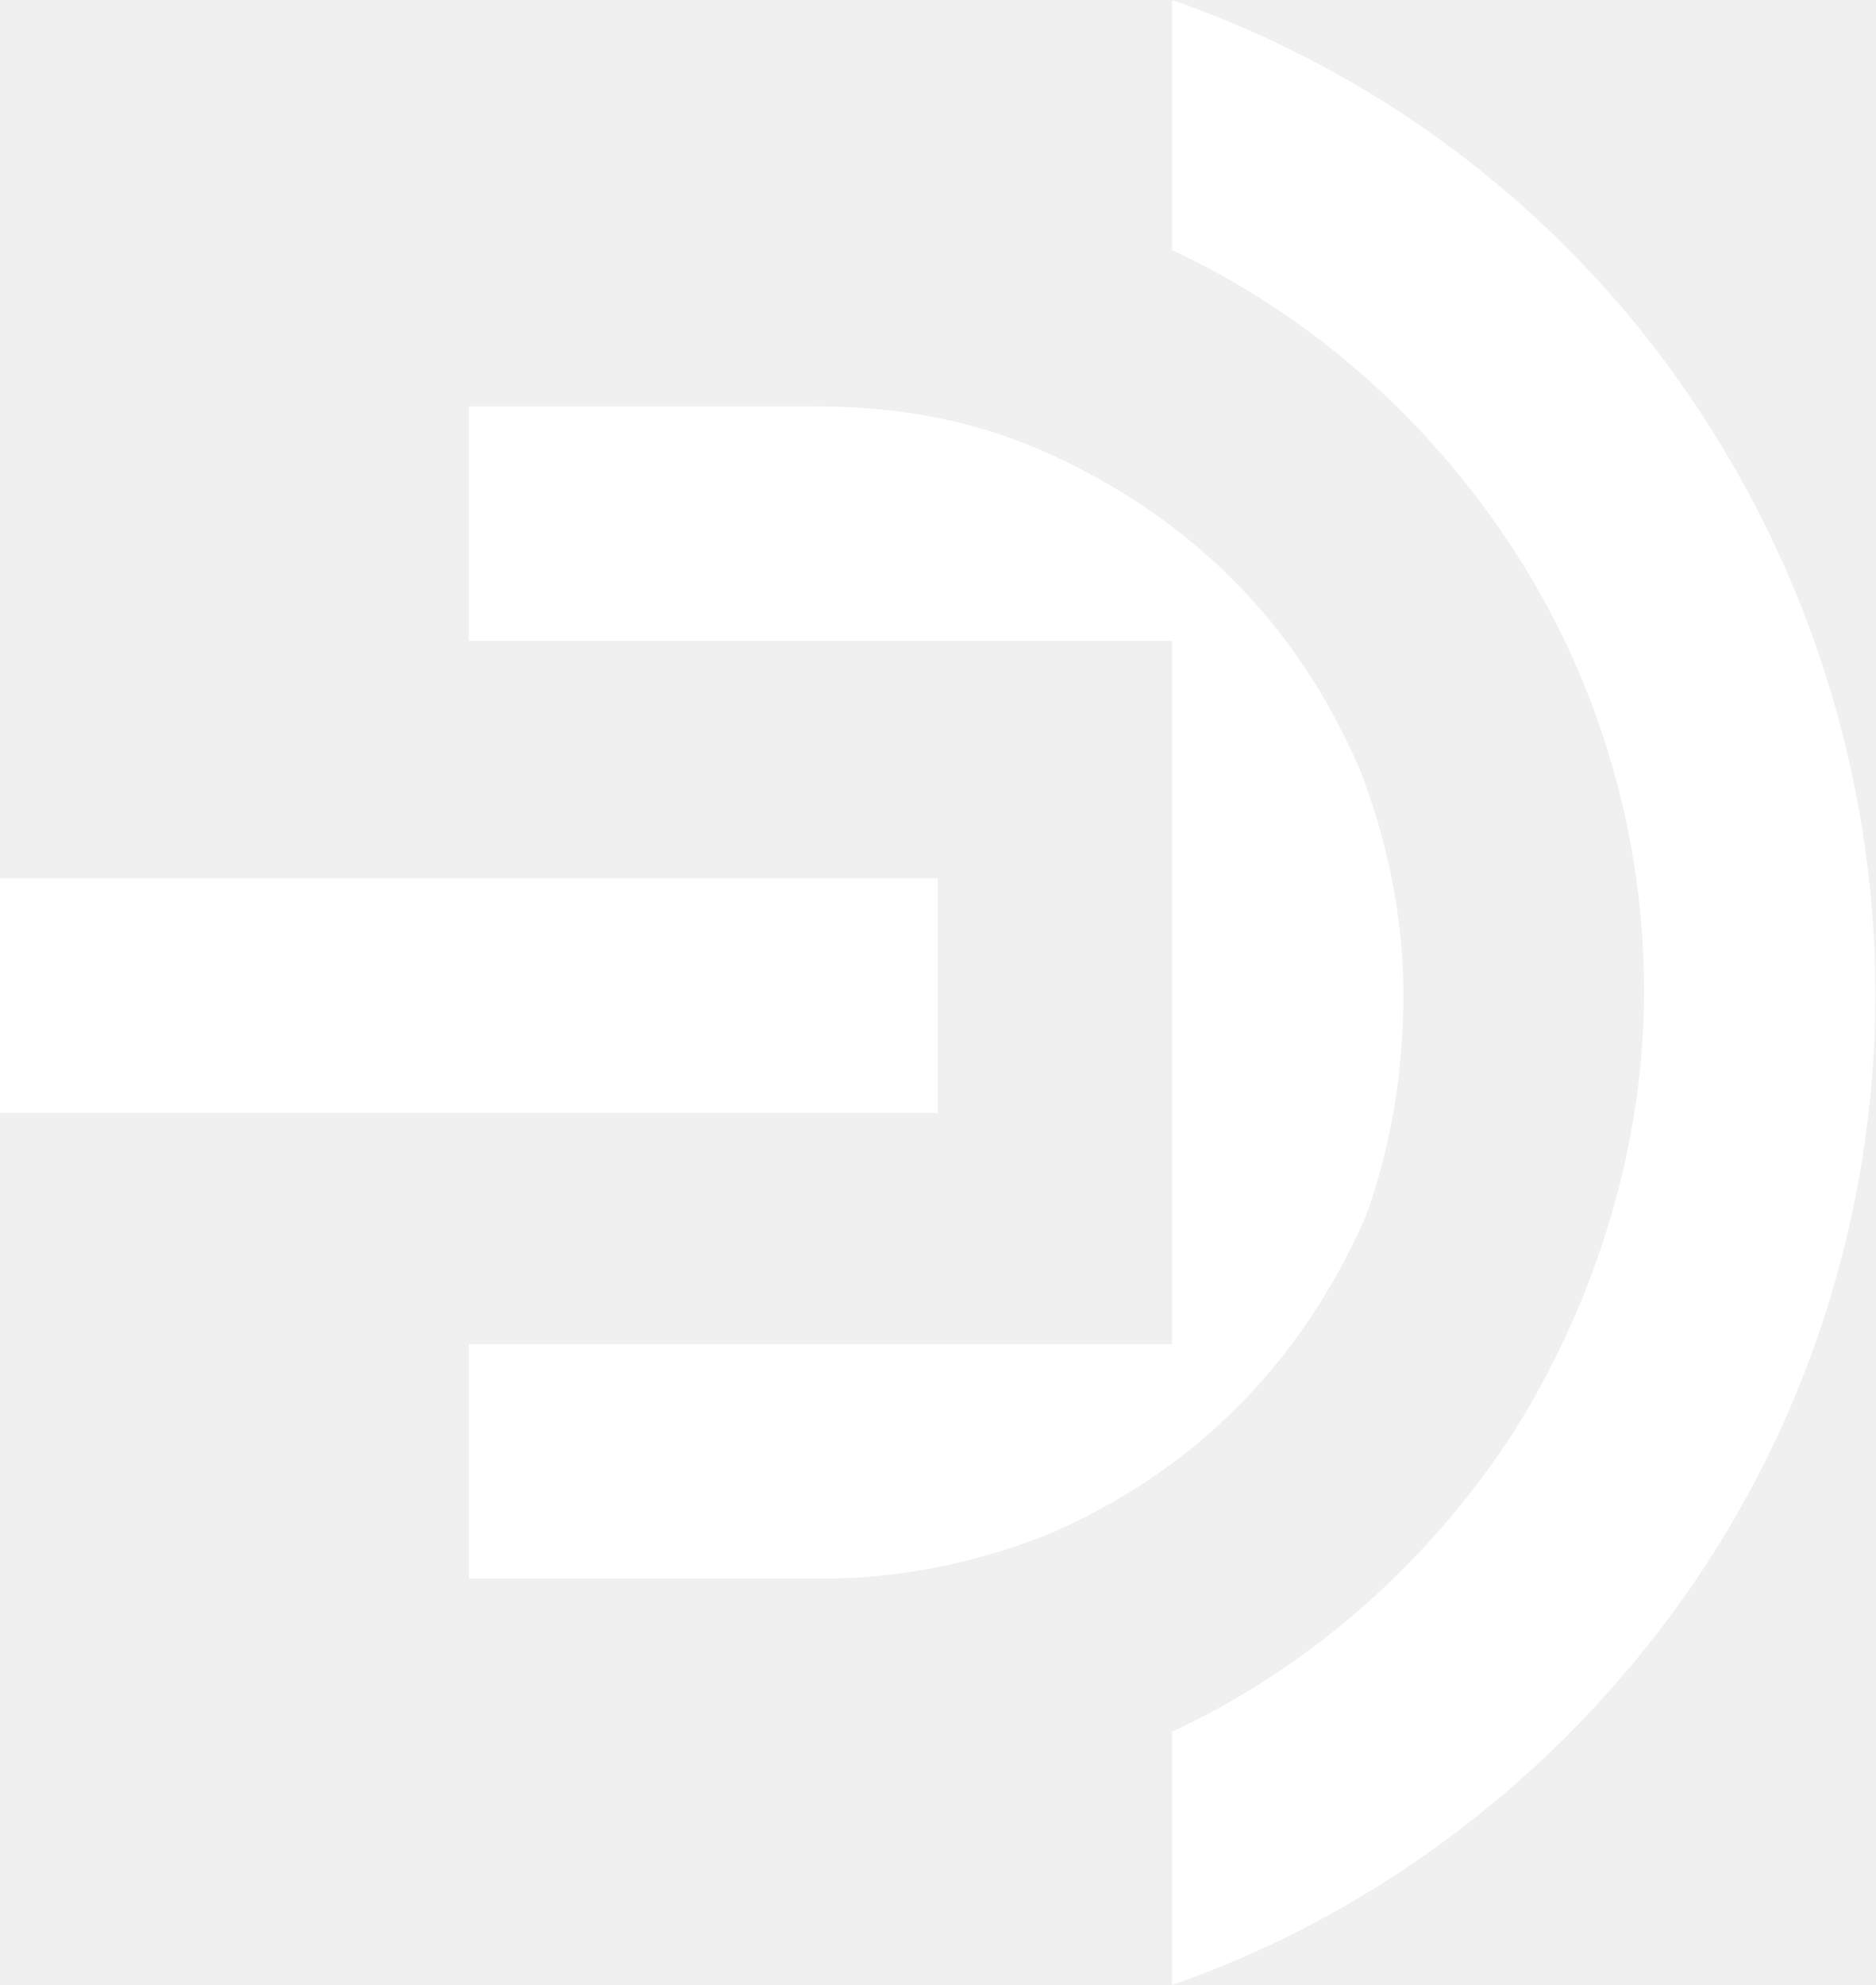
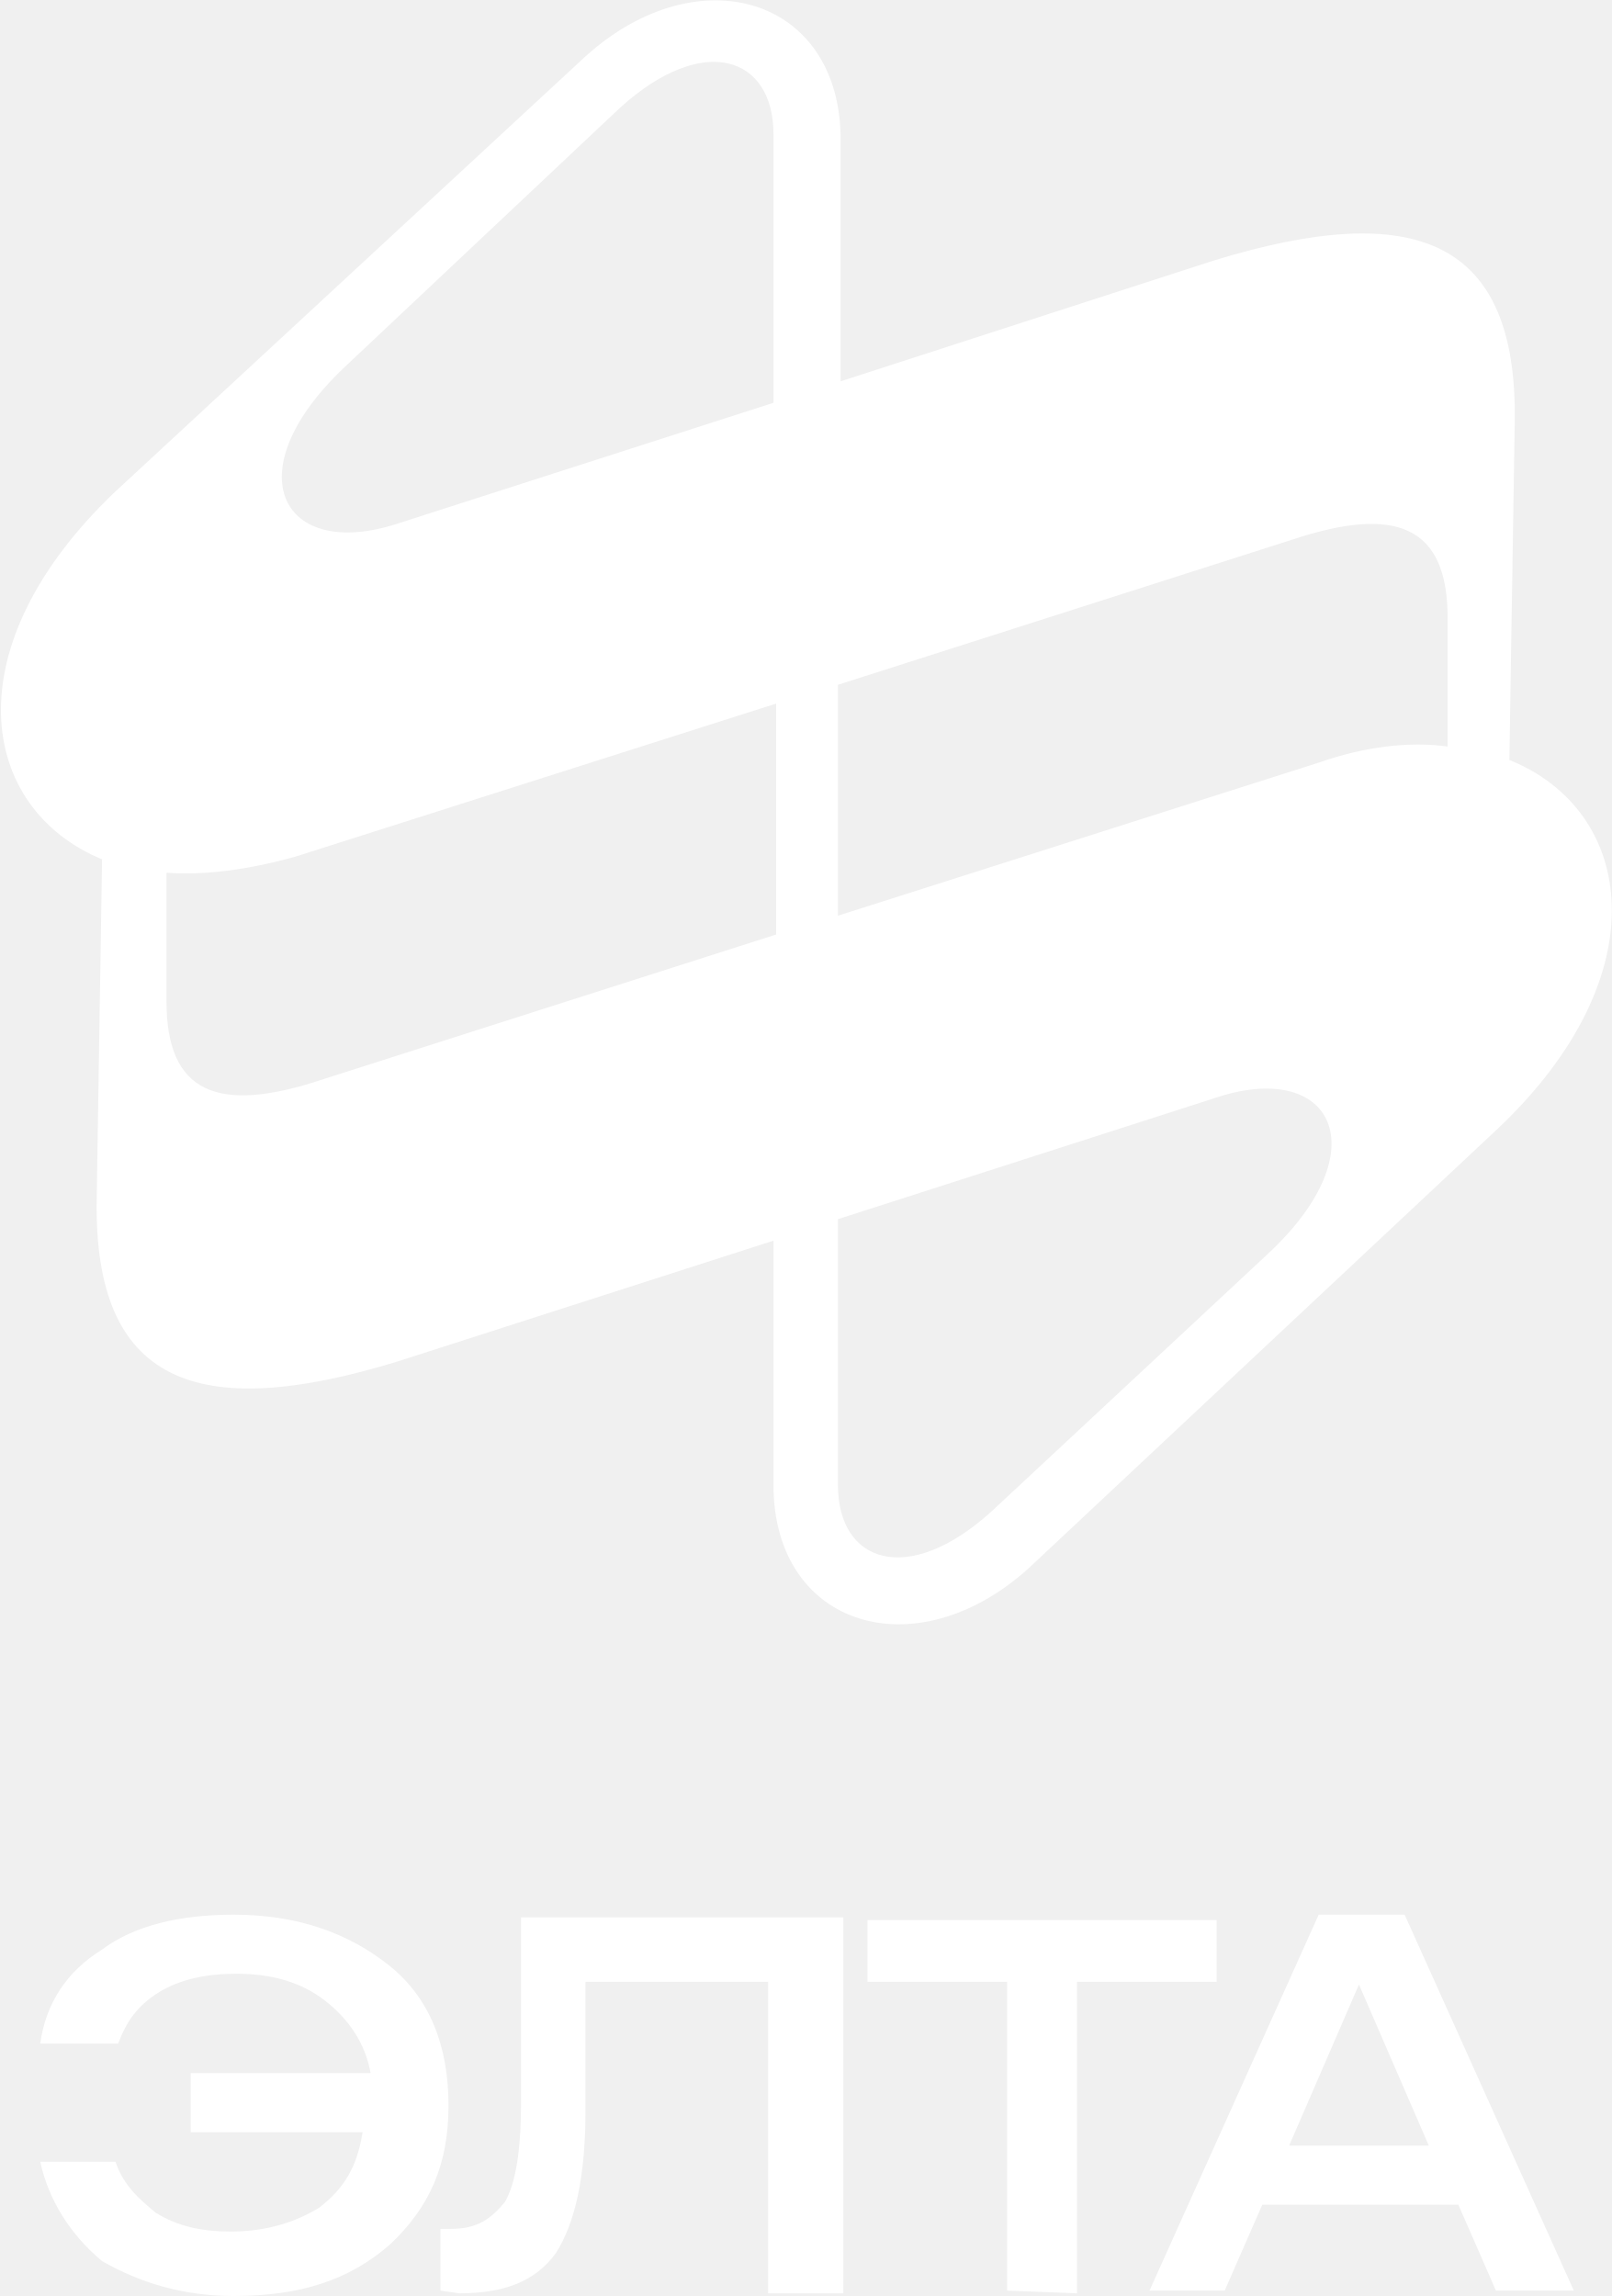
- <svg xmlns="http://www.w3.org/2000/svg" version="1.1" id="logotype_1_" x="0px" y="0px" viewBox="0 0 60 63.5" style="enable-background:new 0 0 60 63.5;" xml:space="preserve">
+ <svg xmlns="http://www.w3.org/2000/svg" version="1.1" id="logotype_1_" x="0px" y="0px" viewBox="0 0 60 85.5" style="enable-background:new 0 0 60 85.5;" xml:space="preserve">
  <style type="text/css">
	.st0{fill:#FFFFFF;}
	.st1{opacity:0;}
</style>
  <g>
-     <path class="st0" d="M7.1,86.4v-2.2h6.7c-0.2-1.1-0.8-2-1.7-2.7s-2-1-3.3-1c-1.1,0-2.1,0.2-2.9,0.7s-1.2,1.1-1.5,1.9H1.5   c0.2-1.5,1-2.7,2.3-3.5c1.2-0.9,2.9-1.3,4.9-1.3c2.4,0,4.3,0.7,5.8,1.9c1.5,1.2,2.2,3,2.2,5.2s-0.7,3.8-2.2,5.2   c-1.5,1.3-3.3,1.9-5.8,1.9c-1.9,0-3.5-0.5-4.9-1.3c-1.2-1-2-2.3-2.3-3.7h2.8c0.3,0.9,0.9,1.4,1.5,1.9c0.8,0.5,1.7,0.7,2.8,0.7   c1.4,0,2.5-0.4,3.3-0.9c0.9-0.7,1.4-1.5,1.6-2.8L7.1,86.4L7.1,86.4z" />
-     <path class="st0" d="M16.4,92.3V90h0.4c1,0,1.5-0.4,2-1c0.4-0.7,0.6-1.9,0.6-3.7v-6.9h12v14h-2.8V80.8h-6.8v4.8   c0,2.5-0.4,4.2-1.1,5.3c-0.8,1.1-2,1.5-3.6,1.5L16.4,92.3L16.4,92.3z" />
-     <path class="st0" d="M37.5,92.3V80.8h-5.2v-2.3h13v2.3h-5.2v11.6L37.5,92.3L37.5,92.3z" />
-     <path class="st0" d="M42.8,92.3l6.3-14h3.2l6.3,14h-2.9l-1.4-3.2H47l-1.4,3.2H42.8z M48,86.9h5.2l-2.6-6L48,86.9z" />
+     <path class="st0" d="M7.1,79.4v-2.2h6.7c-0.2-1.1-0.8-2-1.7-2.7s-2-1-3.3-1c-1.1,0-2.1,0.2-2.9,0.7s-1.2,1.1-1.5,1.9H1.5   c0.2-1.5,1-2.7,2.3-3.5c1.2-0.9,2.9-1.3,4.9-1.3c2.4,0,4.3,0.7,5.8,1.9c1.5,1.2,2.2,3,2.2,5.2s-0.7,3.8-2.2,5.2   c-1.5,1.3-3.3,1.9-5.8,1.9c-1.9,0-3.5-0.5-4.9-1.3c-1.2-1-2-2.3-2.3-3.7h2.8c0.3,0.9,0.9,1.4,1.5,1.9c0.8,0.5,1.7,0.7,2.8,0.7   c1.4,0,2.5-0.4,3.3-0.9c0.9-0.7,1.4-1.5,1.6-2.8L7.1,79.4L7.1,79.4z" />
+     <path class="st0" d="M16.4,85.3V83h0.4c1,0,1.5-0.4,2-1c0.4-0.7,0.6-1.9,0.6-3.7v-6.9h12v14h-2.8V73.8h-6.8v4.8   c0,2.5-0.4,4.2-1.1,5.3c-0.8,1.1-2,1.5-3.6,1.5L16.4,85.3L16.4,85.3z" />
+     <path class="st0" d="M37.5,85.3V73.8h-5.2v-2.3h13v2.3h-5.2v11.6L37.5,85.3L37.5,85.3z" />
+     <path class="st0" d="M42.8,85.3l6.3-14h3.2l6.3,14h-2.9l-1.4-3.2H47l-1.4,3.2H42.8z M48,79.9h5.2l-2.6-6L48,79.9z" />
  </g>
  <g class="st1">
    <path class="st0" d="M58.3,60.7H42c-1,0-1.7-0.8-1.7-1.7V42.8c0-1,0.8-1.7,1.7-1.7h16.2c1,0,1.7,0.8,1.7,1.7V59   C60,60,59.2,60.7,58.3,60.7z" />
    <path class="st0" d="M1.7,19.7h23.5c0.7,0,1,0.8,0.6,1.3L0.5,46.3c-0.7,0.7-0.7,1.8,0,2.4l11.4,11.5c0.7,0.7,1.8,0.7,2.5,0   l45.1-45.1c0.7-0.7,0.7-1.8,0-2.5L47.8,1c-0.7-0.7-1.5-1-2.5-1H1.7C0.8,0,0,0.8,0,1.7V18C0,18.9,0.8,19.7,1.7,19.7z" />
  </g>
-   <g>
+   <g class="st1">
    <g>
      <path class="st0" d="M60,31.8c0,7-2.2,13.8-6.2,19.4s-9.7,10-16.3,12.3v-8.1c4.5-2.1,8.3-5.5,11-9.7c2.6-4.2,4.1-9.1,4.1-14    s-1.4-9.8-4.1-14c-2.7-4.2-6.5-7.6-11-9.7V0c6.6,2.3,12.3,6.6,16.3,12.3S60,24.8,60,31.8z" />
-       <rect y="28.1" class="st0" width="30" height="7.5" />
+       <rect x="0" y="28.1" class="st0" width="30" height="7.5" />
      <path class="st0" d="M44.9,31.8c0-2.4-0.5-4.9-1.4-7.2c-1-2.3-2.3-4.3-4.1-6.1c-1.7-1.7-3.8-3.1-6.1-4.1S28.6,13,26.1,13H15v7.5    h22.5V43H15v7.5h11.3c2.5,0,4.9-0.5,7.2-1.4c2.3-1,4.3-2.3,6.1-4.1c1.7-1.7,3.1-3.8,4.1-6.1C44.5,36.7,44.9,34.3,44.9,31.8z" />
    </g>
  </g>
+   <path class="st0" d="M56.2,28.3l0.2-12.6c0.1-6.8-3.7-8.3-11.2-6l-13.9,4.5V5.2c0-5.3-5.3-6.9-9.5-3.1L4.3,18.3  C-1.8,24.1-0.8,30.1,3.8,32L3.6,44.7c-0.1,6.8,3.7,8.3,11.2,6l14-4.5v9.1c0,5.3,5.3,6.9,9.5,3.1L55.8,42  C61.8,36.3,60.9,30.2,56.2,28.3L56.2,28.3z M12.8,13.7L23.1,4c3.1-2.8,5.7-1.9,5.7,1V15l-14,4.5C10.5,20.9,8.7,17.6,12.8,13.7z   M12,40.2c-3.9,1.3-5.8,0.5-5.8-2.9v-4.8c1.4,0.1,3-0.1,4.8-0.6l17.9-5.7v8.6L12,40.2z M47.2,46.7l-10.3,9.6c-3.1,2.8-5.7,1.9-5.7-1  v-9.9l14-4.5C49.6,39.4,51.4,42.8,47.2,46.7z M49.1,28.4l-17.9,5.7v-8.6l16.9-5.4c3.9-1.3,5.8-0.5,5.8,2.9v4.8  C52.5,27.6,50.8,27.8,49.1,28.4L49.1,28.4z" />
</svg>
